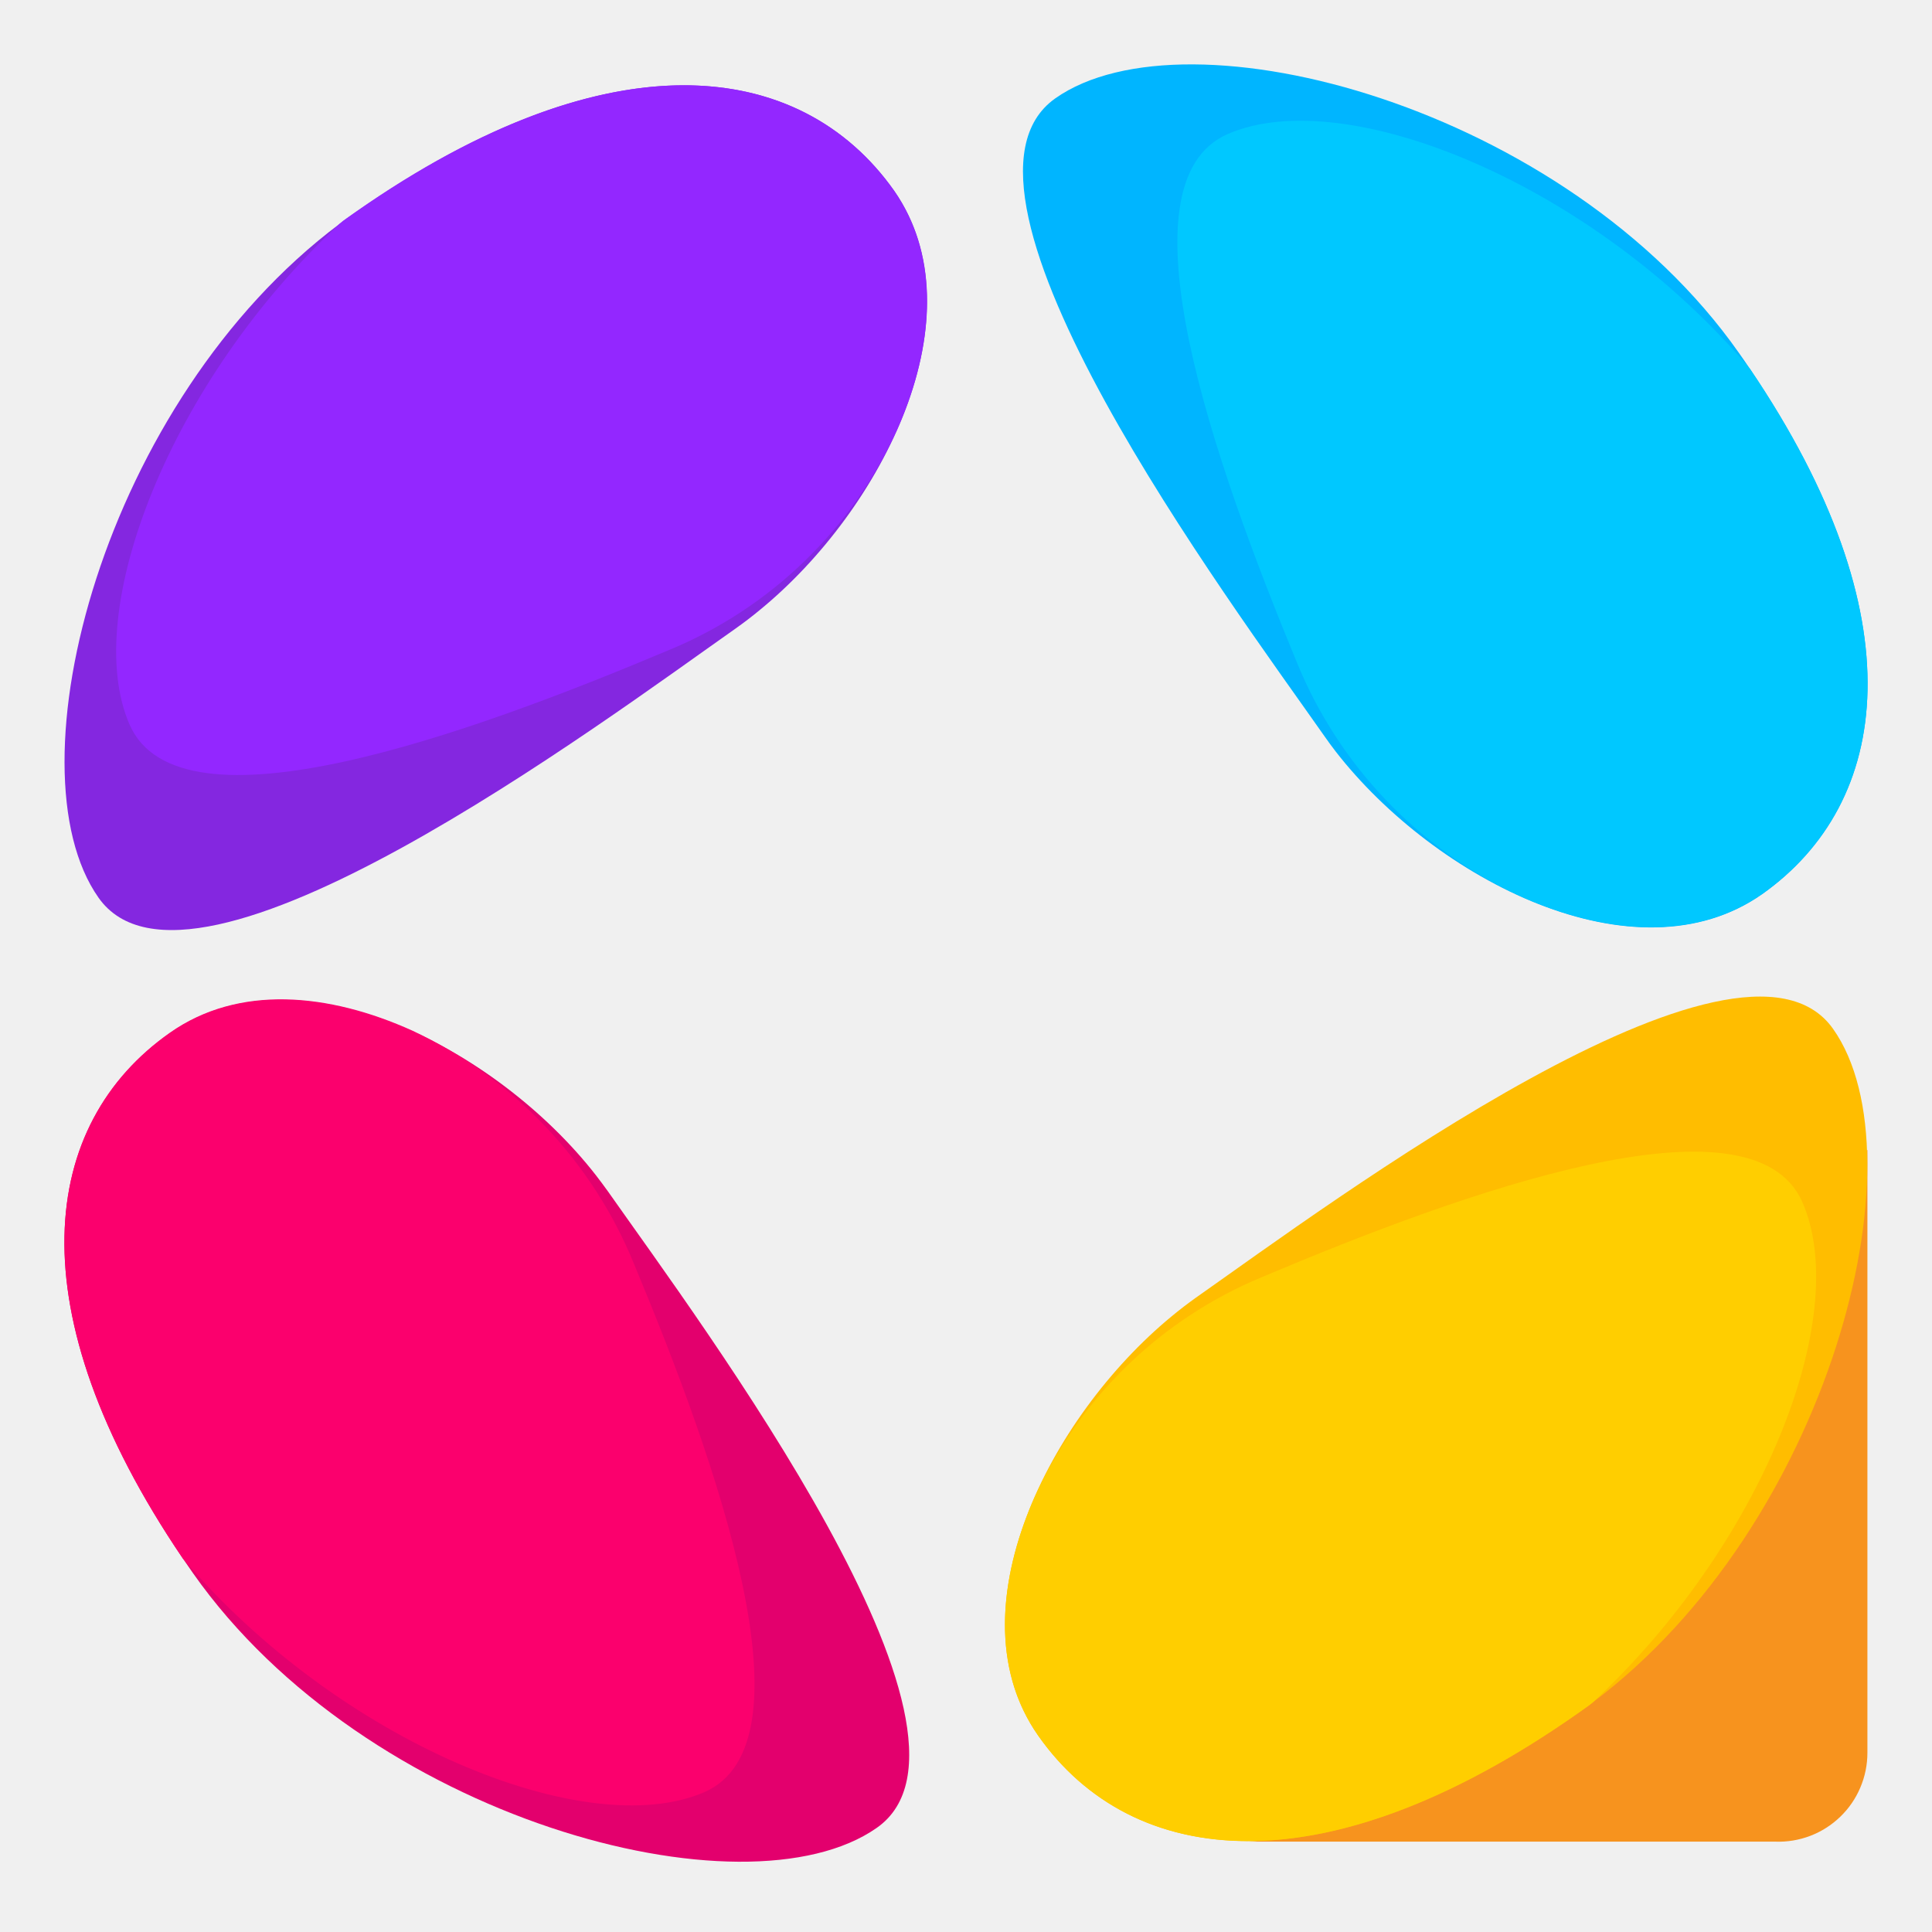
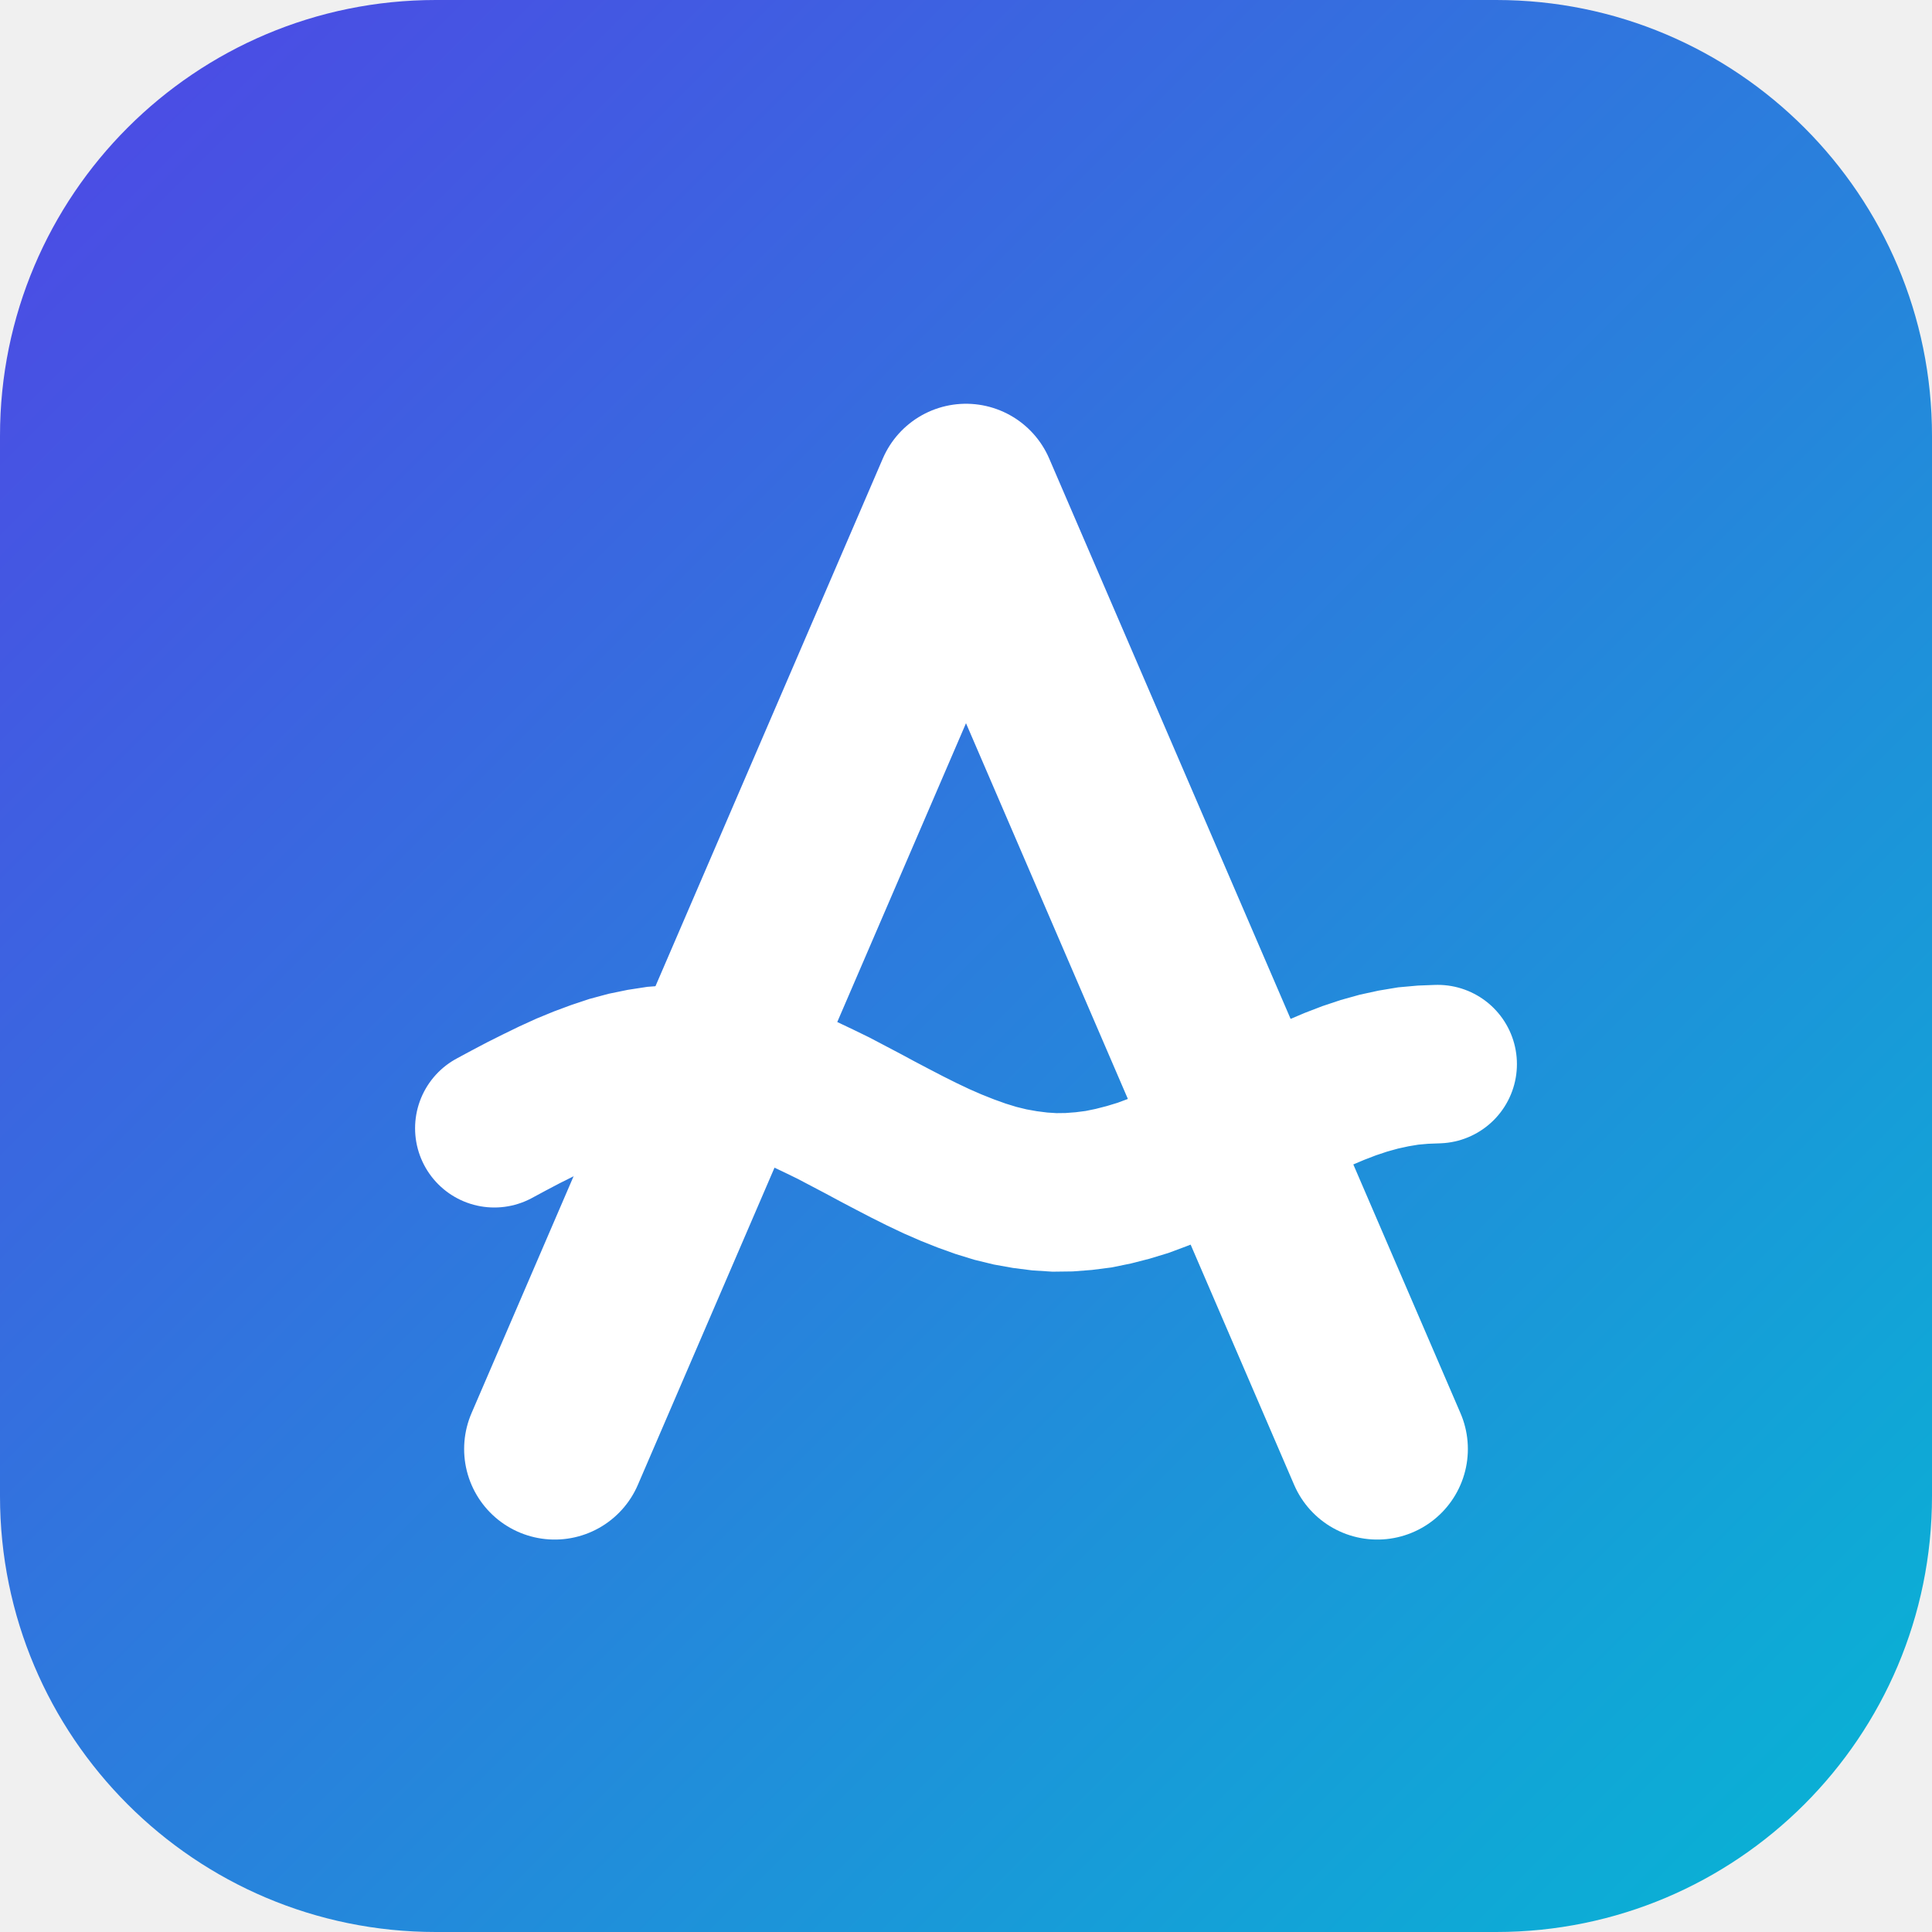
- <svg xmlns="http://www.w3.org/2000/svg" width="30" height="30" viewBox="0 0 30 30" fill="none">
-   <path d="M28.992 17.857C28.99 17.857 28.988 17.859 28.987 17.861C28.183 22.201 24.675 26.005 20.611 28.137C20.1 28.404 19.967 28.551 19.394 28.597H27.566C27.752 28.604 27.936 28.573 28.11 28.507C28.283 28.441 28.441 28.34 28.575 28.211C28.709 28.082 28.815 27.928 28.887 27.757C28.96 27.586 28.997 27.402 28.997 27.217V17.862C28.997 17.86 28.995 17.857 28.992 17.857V17.857Z" fill="#F7931E" />
-   <path d="M20.006 28.342C19.839 28.353 19.671 28.353 19.504 28.342H20.006Z" fill="#FFCE00" />
-   <path d="M11.797 9.473C11.673 9.576 11.549 9.67 11.422 9.76C9.335 11.228 2.967 15.986 1.529 13.938C0.116 11.927 1.605 6.224 5.272 3.477C5.341 3.422 5.41 3.371 5.482 3.323C9.459 0.525 12.437 0.912 13.884 2.961C15.227 4.885 13.716 7.903 11.797 9.473Z" fill="#8427E0" />
-   <path d="M27.363 13.885C25.394 15.265 22.286 13.655 20.744 11.674C20.682 11.593 20.622 11.513 20.565 11.43C19.097 9.336 14.344 2.968 16.387 1.527C18.43 0.087 24.32 1.659 27.002 5.48C27.062 5.565 27.12 5.648 27.175 5.731C29.784 9.587 29.367 12.467 27.363 13.885Z" fill="#00B5FF" />
-   <path d="M24.727 26.438C24.658 26.492 24.589 26.543 24.52 26.59C20.54 29.388 17.562 28.999 16.122 26.951C14.772 25.028 16.281 22.016 18.193 20.44C18.317 20.337 18.444 20.24 18.57 20.15C20.657 18.685 27.025 13.938 28.463 15.975C29.885 17.983 28.396 23.691 24.727 26.438Z" fill="#FFBD00" />
-   <path d="M13.614 28.383C11.564 29.821 5.681 28.247 2.997 24.428L2.838 24.198C0.215 20.33 0.629 17.452 2.638 16.042C4.605 14.661 7.713 16.272 9.254 18.25C9.317 18.331 9.376 18.411 9.436 18.494C10.904 20.583 15.662 26.952 13.614 28.383Z" fill="#E3006D" />
-   <path d="M13.943 6.645C13.241 8.21 11.966 9.445 10.38 10.097C7.304 11.392 2.787 13.037 2.01 11.247C1.248 9.487 2.656 5.902 5.27 3.477L5.325 3.431C9.383 0.514 12.418 0.887 13.884 2.962C14.608 4.004 14.5 5.373 13.943 6.645Z" fill="#9327FF" />
-   <path d="M27.363 13.88C26.296 14.63 24.895 14.499 23.59 13.908C22.025 13.18 20.792 11.887 20.139 10.289C18.867 7.208 17.314 2.837 19.067 2.08C20.907 1.284 24.756 2.869 27.174 5.727C29.784 9.583 29.367 12.463 27.363 13.88Z" fill="#00C8FF" />
-   <path d="M24.727 26.44L24.68 26.477C20.62 29.399 17.581 29.028 16.122 26.953C15.39 25.911 15.498 24.549 16.055 23.272C16.756 21.707 18.032 20.472 19.619 19.821C22.693 18.523 27.211 16.881 27.989 18.671C28.767 20.46 27.343 24.006 24.727 26.44Z" fill="#FFCE00" />
-   <path d="M10.934 27.83C9.093 28.623 5.258 27.047 2.838 24.199C0.215 20.325 0.629 17.447 2.638 16.036C3.703 15.286 5.104 15.415 6.408 16.006C7.971 16.739 9.2 18.035 9.848 19.634C11.123 22.692 12.687 27.068 10.934 27.83Z" fill="#FB006D" />
+ <svg xmlns="http://www.w3.org/2000/svg" width="1024" height="1024" viewBox="0 0 1024 1024" fill="none">
+   <defs>
+     <linearGradient id="afgrad" x1="0" y1="0" x2="1024" y2="1024" gradientUnits="userSpaceOnUse">
+       <stop offset="0" stop-color="#4F46E5" />
+       <stop offset="1" stop-color="#06B6D4" />
+     </linearGradient>
+   </defs>
+   <rect x="0" y="0" width="1024" height="1024" rx="231" fill="url(#afgrad)" />
+   <path d="M 294.0 768.0 L 512.0 262.0 L 730.0 768.0" fill="none" stroke="#FFFFFF" stroke-width="96" stroke-linecap="round" stroke-linejoin="round" />
+   <path d="M 262.0 598.0 L 269.8 593.8 L 277.6 589.7 L 285.4 585.8 L 293.2 582.0 L 301.1 578.4 L 308.9 575.2 L 316.7 572.3 L 324.5 569.7 L 332.3 567.6 L 340.1 566.0 L 347.9 564.8 L 355.8 564.2 L 363.6 564.0 L 371.4 564.4 L 379.2 565.2 L 387.0 566.6 L 394.8 568.4 L 402.6 570.7 L 410.4 573.4 L 418.2 576.4 L 426.1 579.8 L 433.9 583.5 L 441.7 587.3 L 449.5 591.4 L 457.3 595.5 L 465.1 599.7 L 472.9 603.8 L 480.8 607.9 L 488.6 611.8 L 496.4 615.5 L 504.2 618.9 L 512.0 622.0 L 519.8 624.8 L 527.6 627.2 L 535.4 629.1 L 543.2 630.5 L 551.1 631.5 L 558.9 632.0 L 566.7 631.9 L 574.5 631.3 L 582.3 630.3 L 590.1 628.7 L 597.9 626.7 L 605.8 624.3 L 613.6 621.4 L 621.4 618.3 L 629.2 614.8 L 637.0 611.0 L 644.8 607.1 L 652.6 603.0 L 660.4 598.8 L 668.2 594.7 L 676.1 590.6 L 683.9 586.5 L 691.7 582.7 L 699.5 579.1 L 707.3 575.8 L 715.1 572.8 L 722.9 570.2 L 730.8 568.0 L 738.6 566.3 L 746.4 565.0 L 754.2 564.3 L 762.0 564.0" fill="none" stroke="#FFFFFF" stroke-width="84" stroke-linecap="round" />
</svg>
